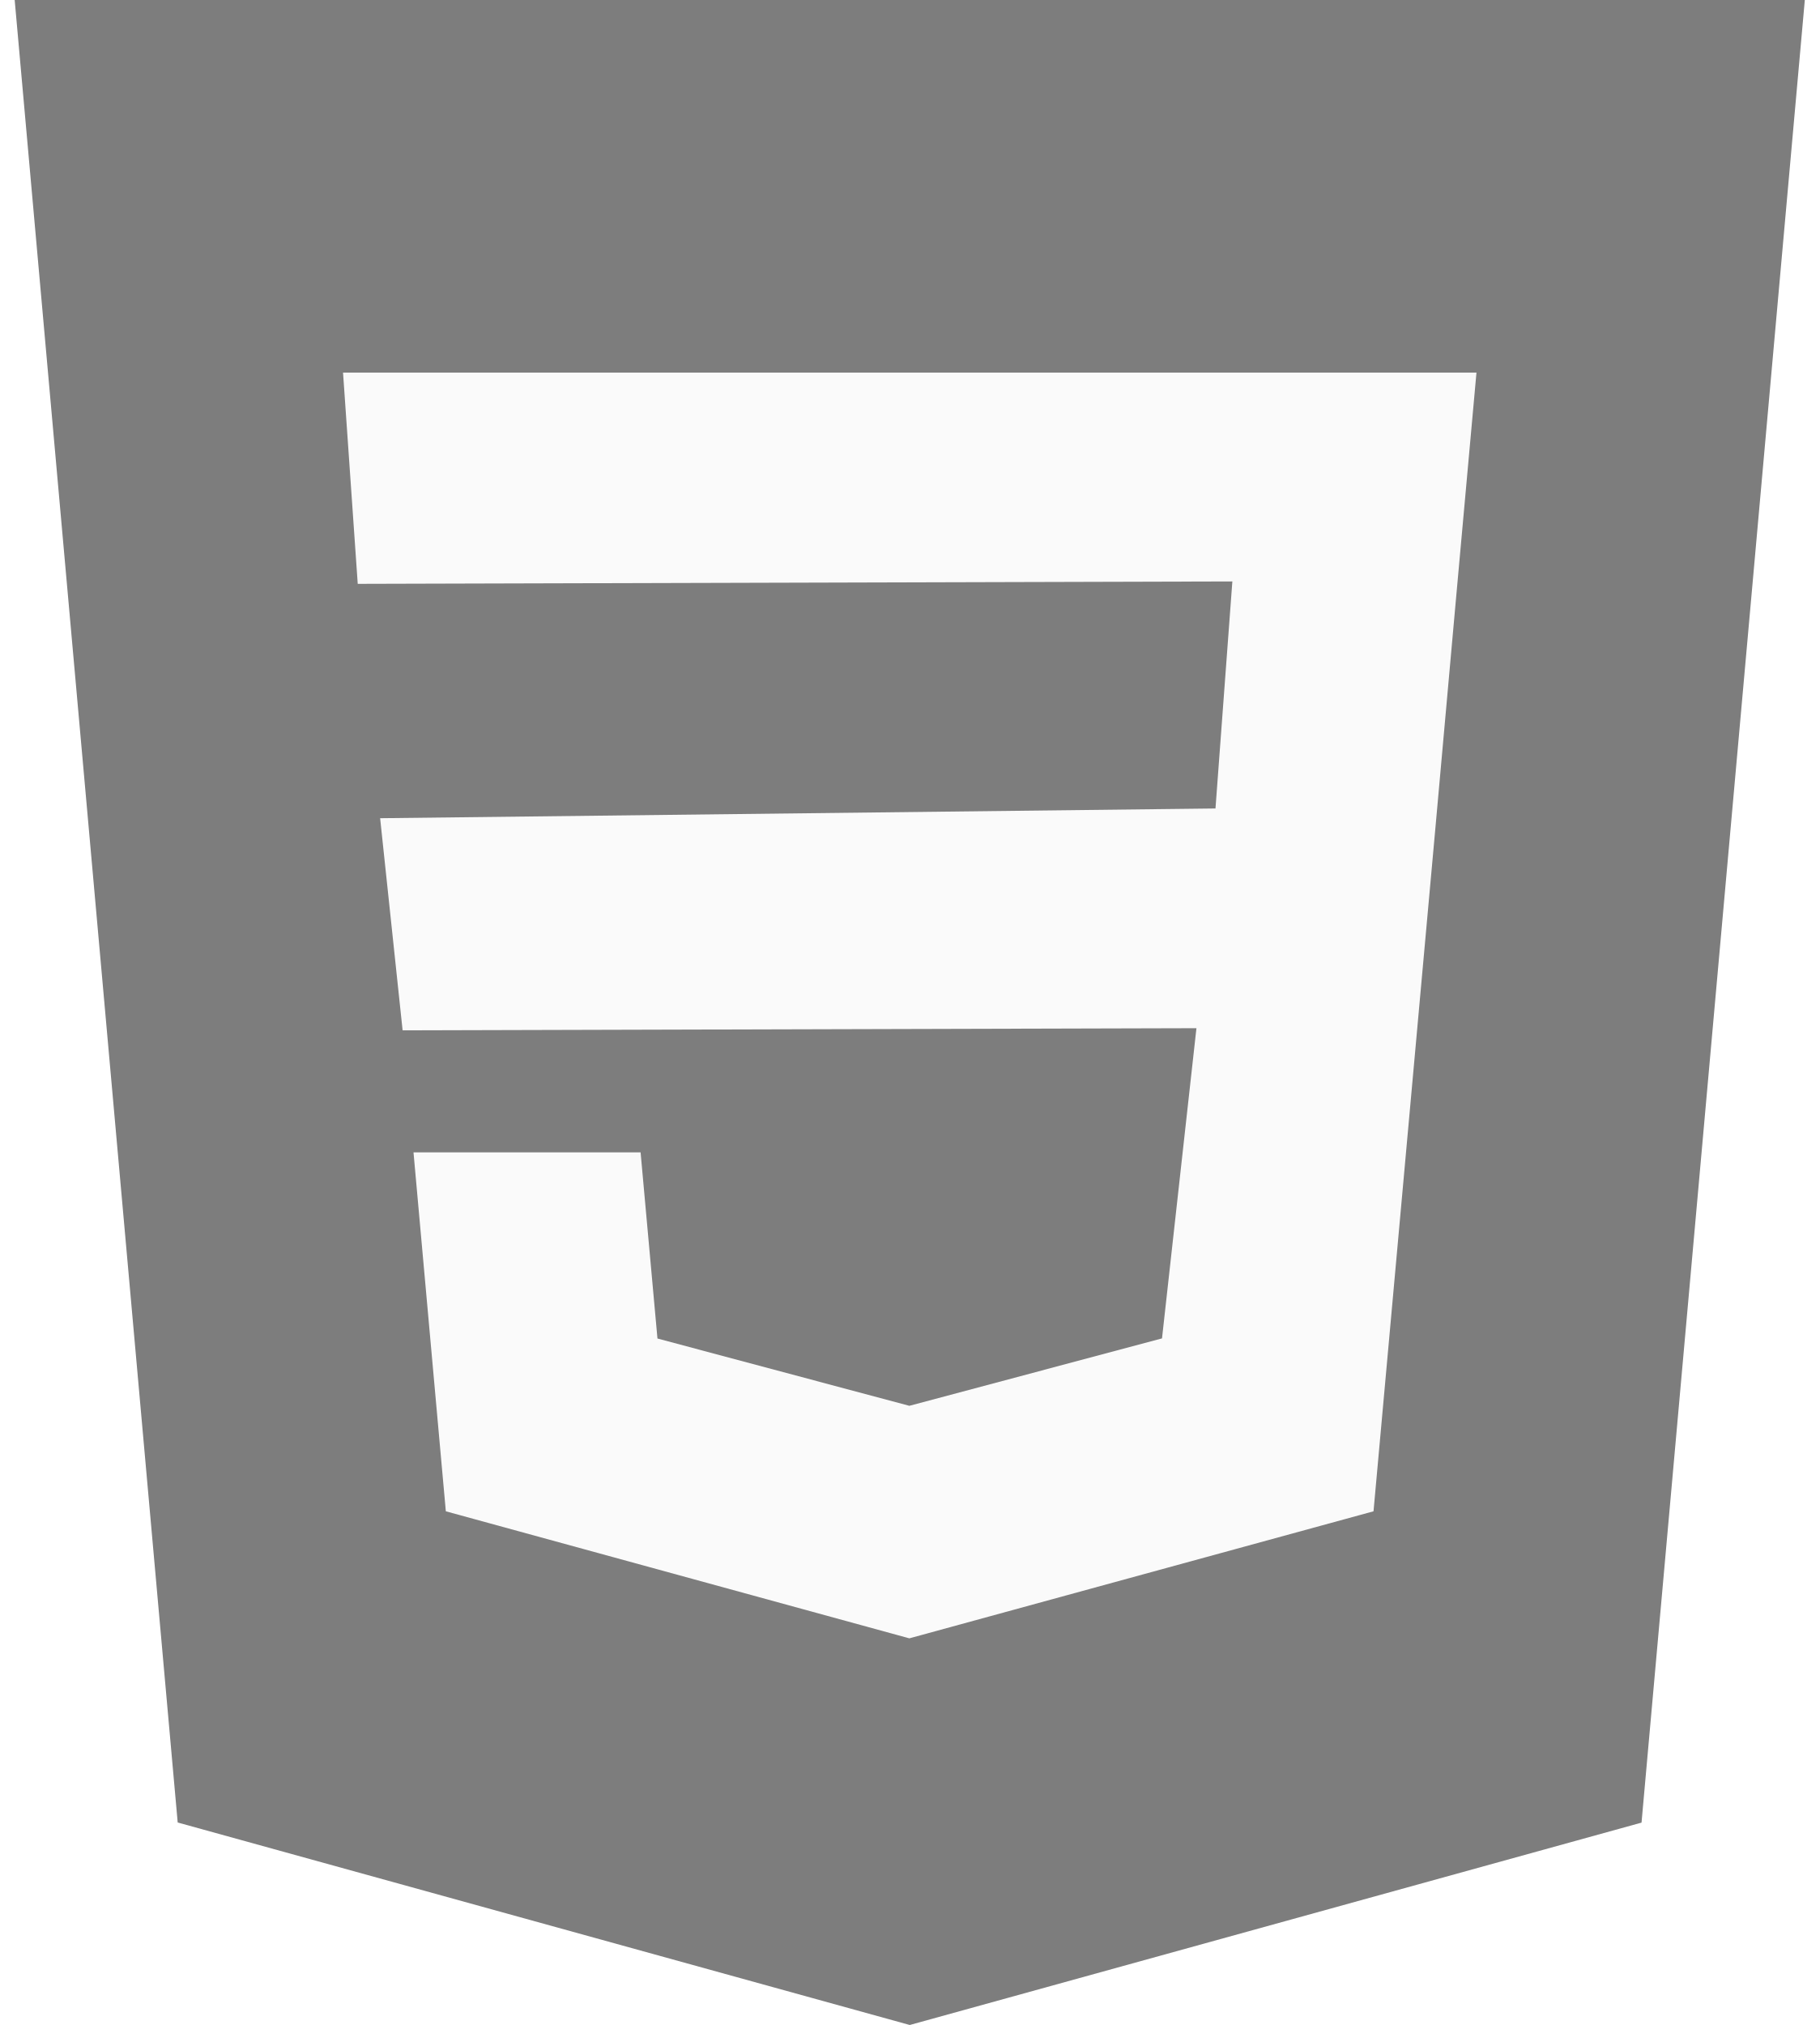
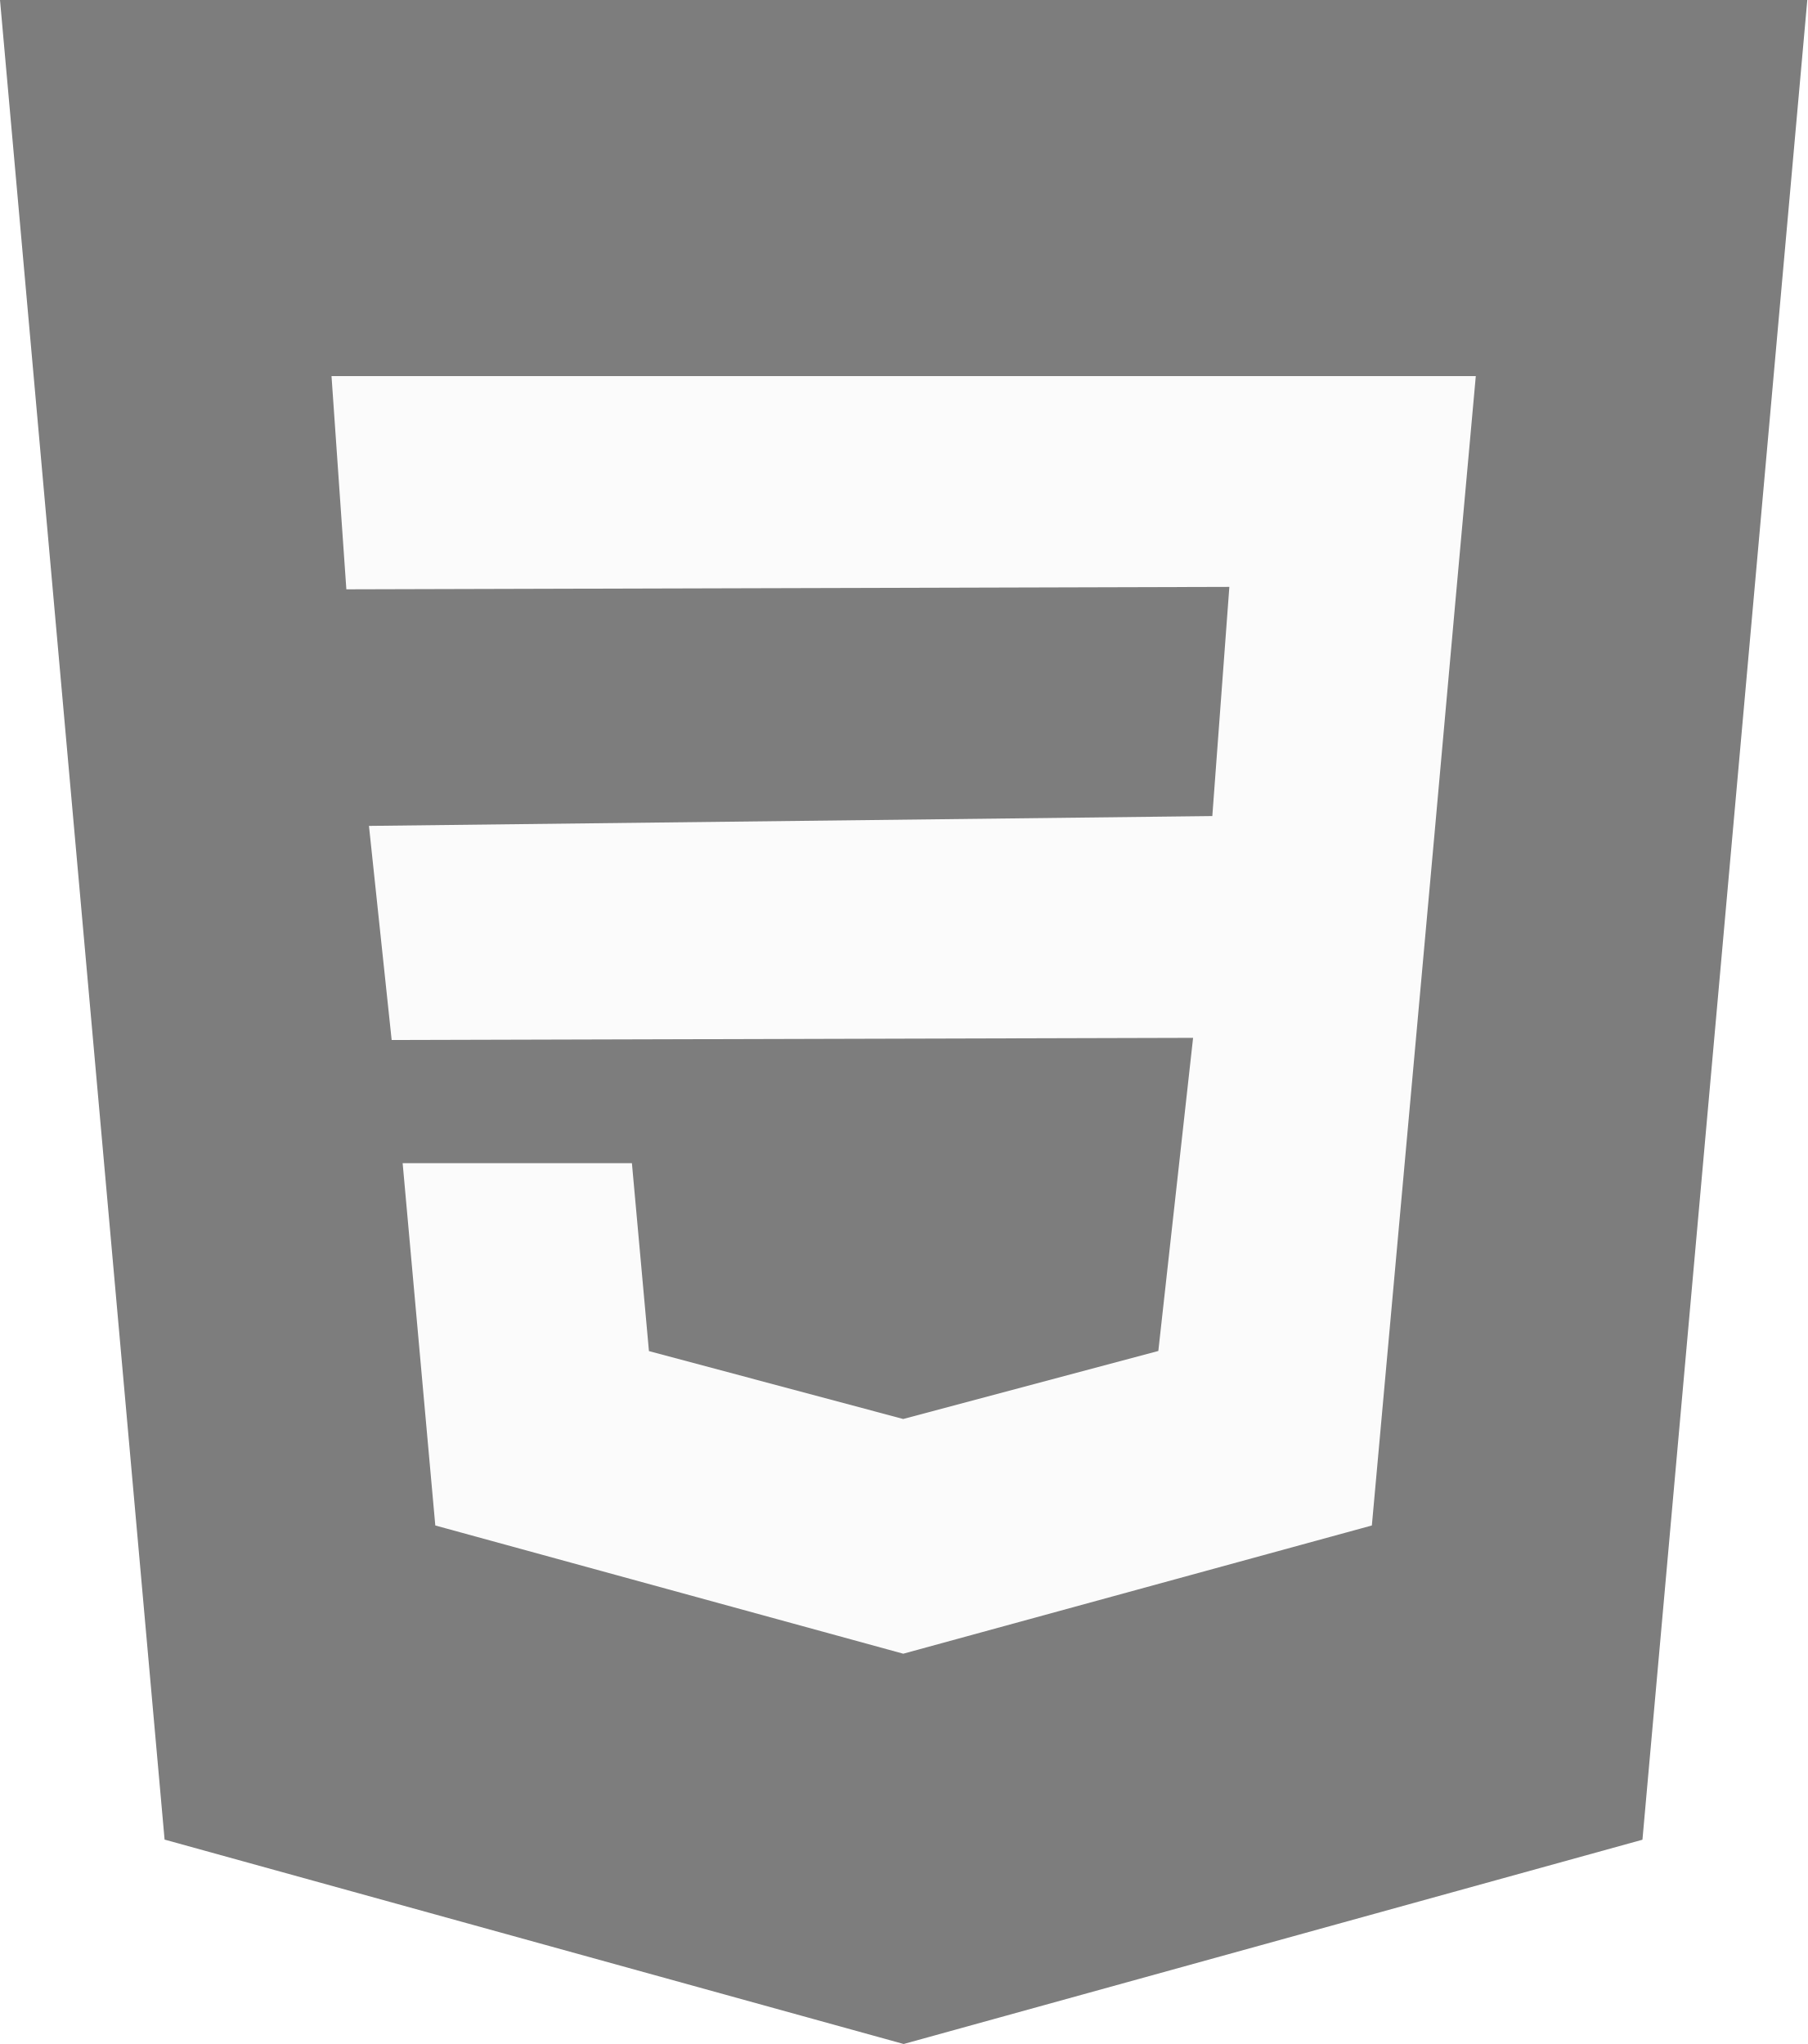
- <svg xmlns="http://www.w3.org/2000/svg" xmlns:xlink="http://www.w3.org/1999/xlink" width="62" height="69" viewBox="0 0 62 69" version="1.1">
-   <g id="Canvas" transform="translate(-43 -419)">
-     <g id="css-3" style="mix-blend-mode:luminosity">
-       <g id="Vector">
-         <use xlink:href="#path0_fill" transform="translate(43.5 419)" fill="#2196F3" />
-       </g>
-       <g id="Vector">
-         <use xlink:href="#path1_fill" transform="translate(54.6891 431.696)" fill="#FAFAFA" />
+ <svg xmlns="http://www.w3.org/2000/svg" width="61" height="69" viewBox="0 0 61 69" version="1.1">
+   <g id="Canvas" fill="none">
+     <g id="css-3">
+       <g id="Canvas_2">
+         <g id="css 3" style="mix-blend-mode:luminosity">
+           <g id="Vector" style="mix-blend-mode:luminosity">
+             <g id="Vector_2" style="mix-blend-mode:luminosity">
+               <path d="M 0 0L 5.555 62.1L 30.5 69L 55.436 62.104L 61 0L 0 0Z" fill="#2196F3" />
+             </g>
+           </g>
+           <g id="Vector_3" style="mix-blend-mode:luminosity">
+             <g id="Vector_4" style="mix-blend-mode:luminosity">
+               <path d="M 37.933 7.612L 37.232 15.413L 35.114 38.8L 19.311 43.125L 19.298 43.129L 3.503 38.8L 2.401 26.569L 10.139 26.569L 10.714 32.913L 19.302 35.207L 19.306 35.203L 27.907 32.909L 29.08 22.339L 2.03 22.412L 1.264 15.184L 29.729 14.852L 30.304 7.116L 0.501 7.198L 0 0L 19.311 0L 38.622 0L 37.933 7.612Z" transform="translate(11.1891 12.696)" fill="#FAFAFA" />
+             </g>
+           </g>
+         </g>
      </g>
    </g>
  </g>
-   <defs>
-     <path id="path0_fill" d="M 0 0L 5.555 62.1L 30.5 69L 55.436 62.104L 61 0L 0 0Z" />
-     <path id="path1_fill" d="M 37.933 7.612L 37.232 15.413L 35.114 38.8L 19.311 43.125L 19.298 43.129L 3.503 38.8L 2.401 26.569L 10.139 26.569L 10.714 32.913L 19.302 35.207L 19.306 35.203L 27.907 32.909L 29.08 22.339L 2.03 22.412L 1.264 15.184L 29.729 14.852L 30.304 7.116L 0.501 7.198L 3.40734e-07 2.46763e-08L 19.311 2.46763e-08L 38.622 2.46763e-08L 37.933 7.612Z" />
-   </defs>
</svg>
